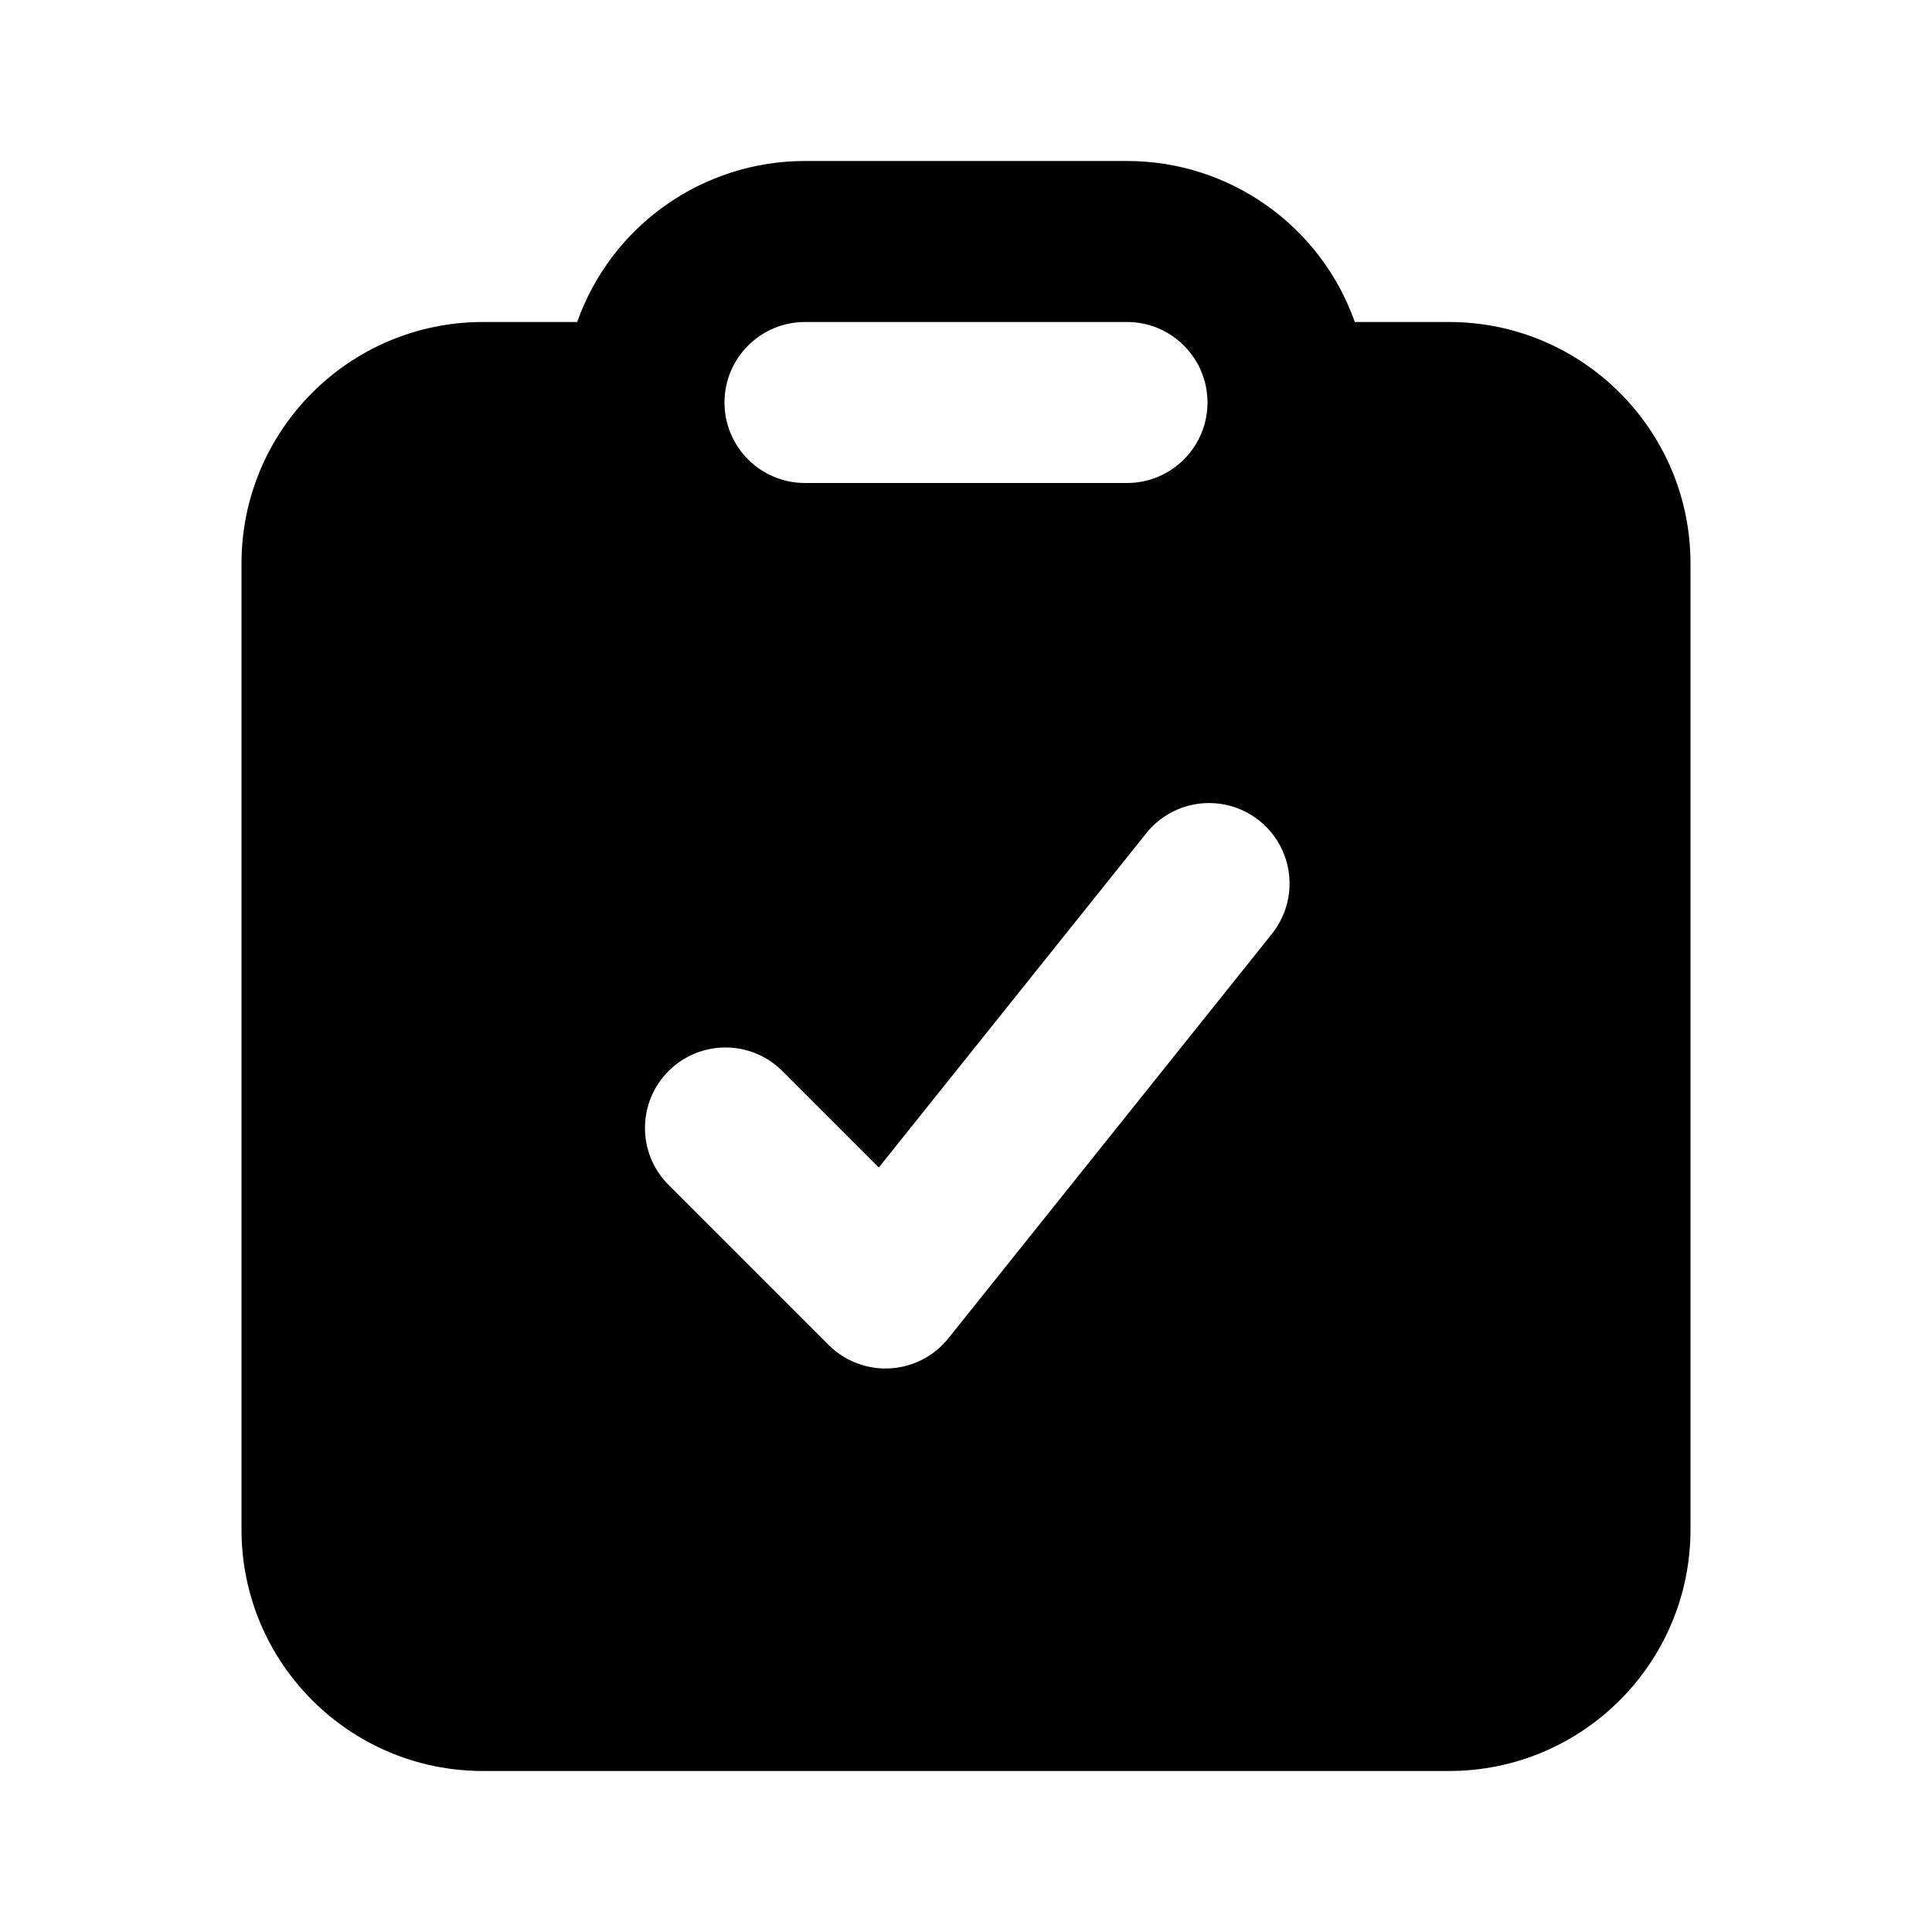
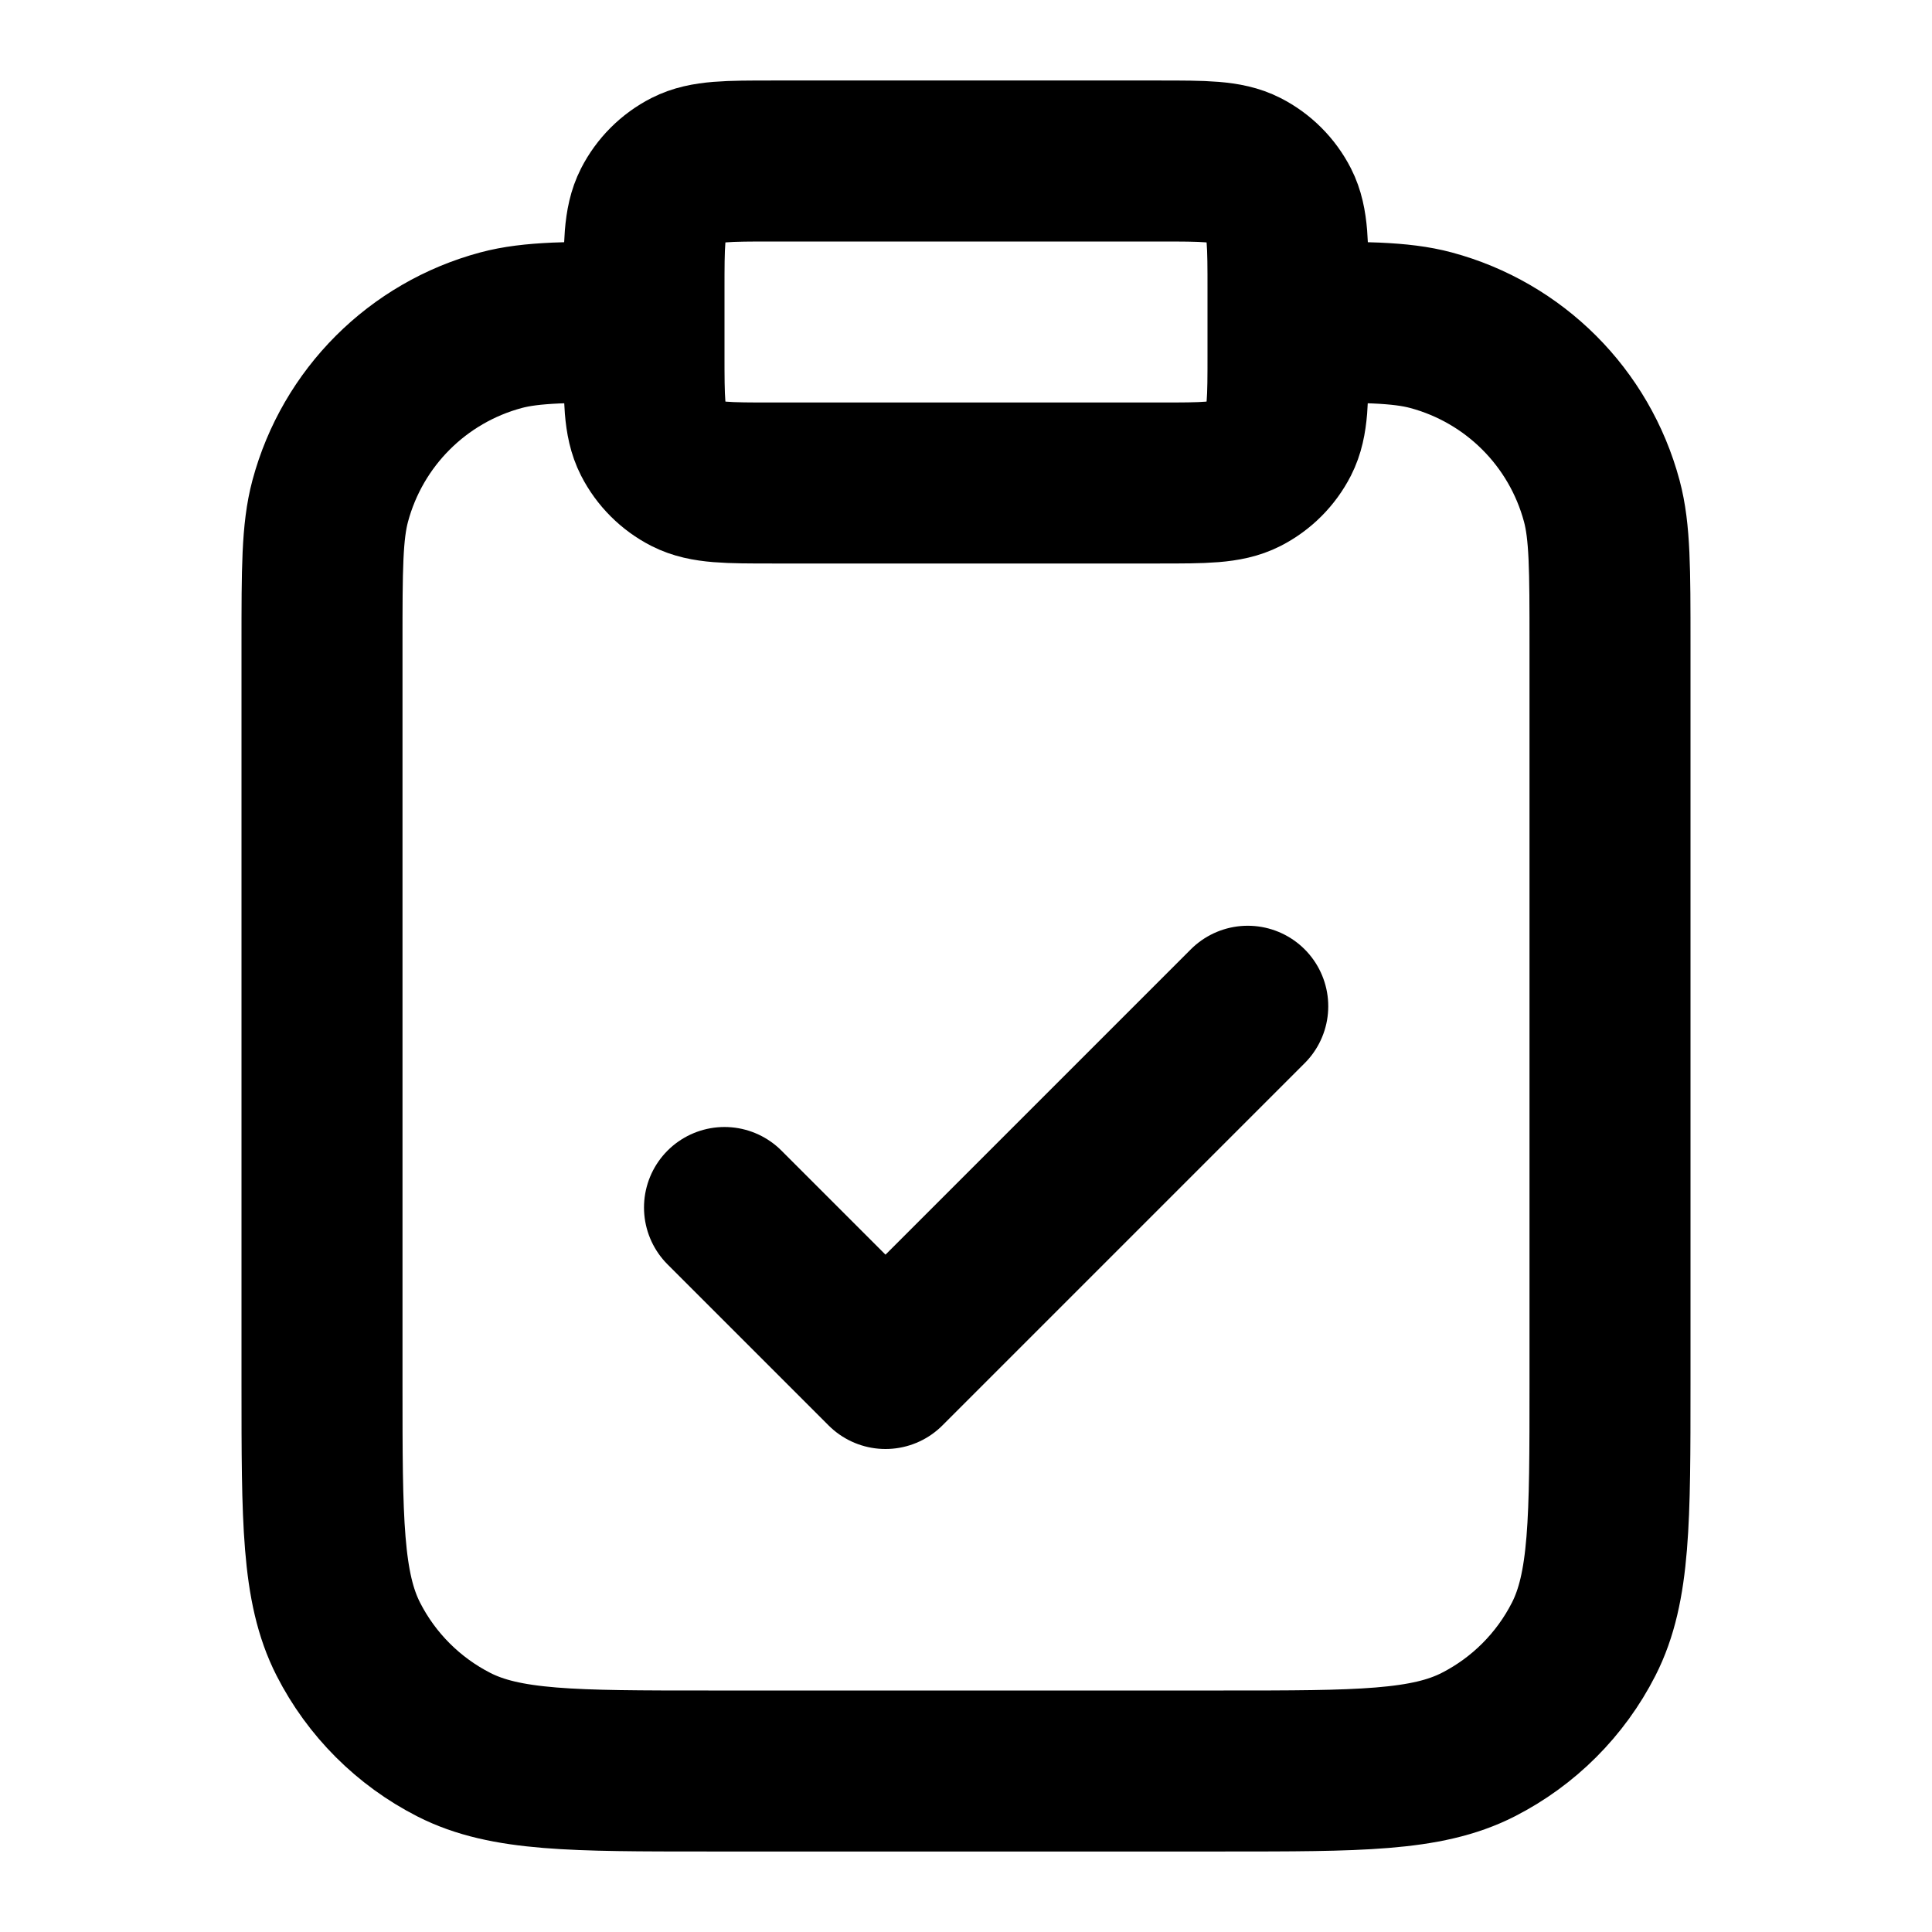
<svg xmlns="http://www.w3.org/2000/svg" width="800px" height="800px" viewBox="0 0 24 24" fill="none">
-   <path fill="#000000" fill-rule="evenodd" d="M10 2a3.001 3.001 0 0 0-2.83 2H6a3 3 0 0 0-3 3v12a3 3 0 0 0 3 3h12a3 3 0 0 0 3-3V7a3 3 0 0 0-3-3h-1.17A3.001 3.001 0 0 0 14 2h-4zM9 5a1 1 0 0 1 1-1h4a1 1 0 1 1 0 2h-4a1 1 0 0 1-1-1zm6.78 6.625a1 1 0 1 0-1.56-1.25l-3.303 4.128-1.21-1.21a1 1 0 0 0-1.414 1.414l2 2a1 1 0 0 0 1.488-.082l4-5z" clip-rule="evenodd" />
+   <path d="M16 4C16.93 4 17.395 4 17.776 4.102C18.812 4.38 19.62 5.188 19.898 6.224C20 6.605 20 7.07 20 8V17.2C20 18.88 20 19.72 19.673 20.362C19.385 20.927 18.927 21.385 18.362 21.673C17.72 22 16.88 22 15.2 22H8.8C7.12 22 6.28 22 5.638 21.673C5.074 21.385 4.615 20.927 4.327 20.362C4 19.72 4 18.88 4 17.2V8C4 7.07 4 6.605 4.102 6.224C4.38 5.188 5.188 4.38 6.224 4.102C6.605 4 7.07 4 8 4M9 15L11 17L15.5 12.5M9.6 6H14.4C14.96 6 15.24 6 15.454 5.891C15.642 5.795 15.795 5.642 15.891 5.454C16 5.24 16 4.96 16 4.4V3.6C16 3.04 16 2.76 15.891 2.546C15.795 2.358 15.642 2.205 15.454 2.109C15.24 2 14.96 2 14.4 2H9.6C9.04 2 8.76 2 8.546 2.109C8.358 2.205 8.205 2.358 8.109 2.546C8 2.76 8 3.04 8 3.6V4.4C8 4.96 8 5.24 8.109 5.454C8.205 5.642 8.358 5.795 8.546 5.891C8.76 6 9.04 6 9.6 6Z" stroke="#000000" stroke-width="2" stroke-linecap="round" stroke-linejoin="round" />
</svg>
